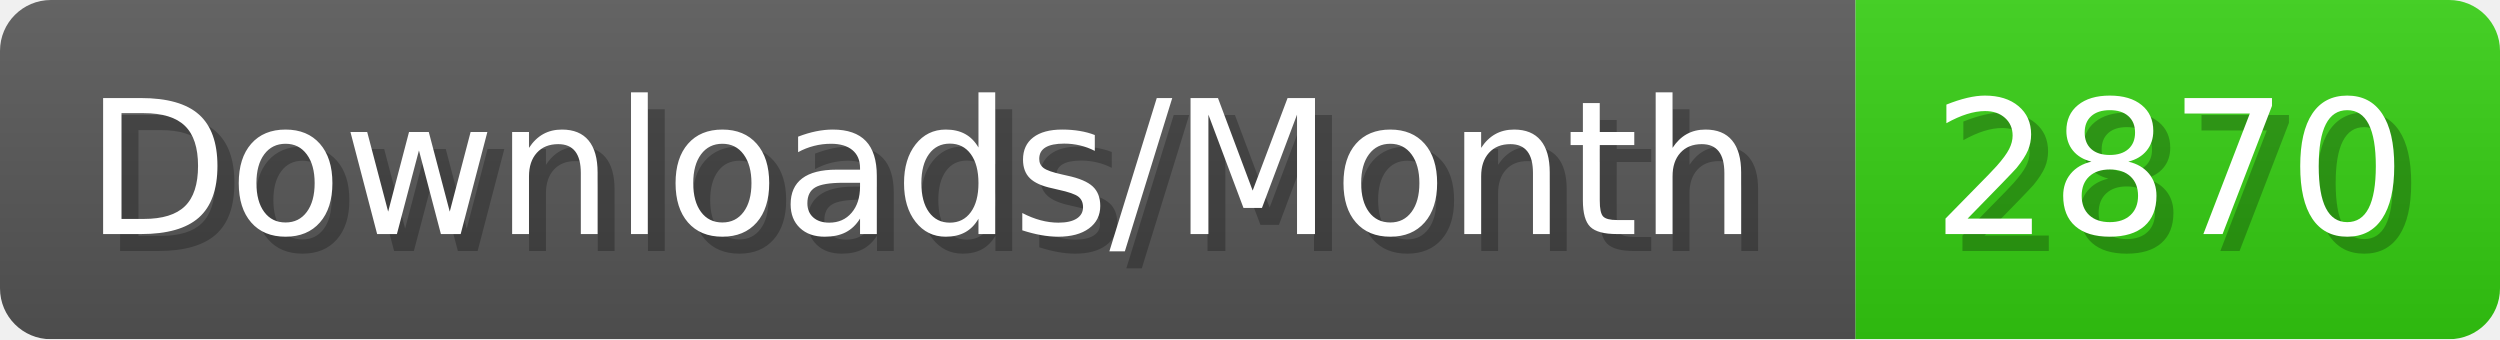
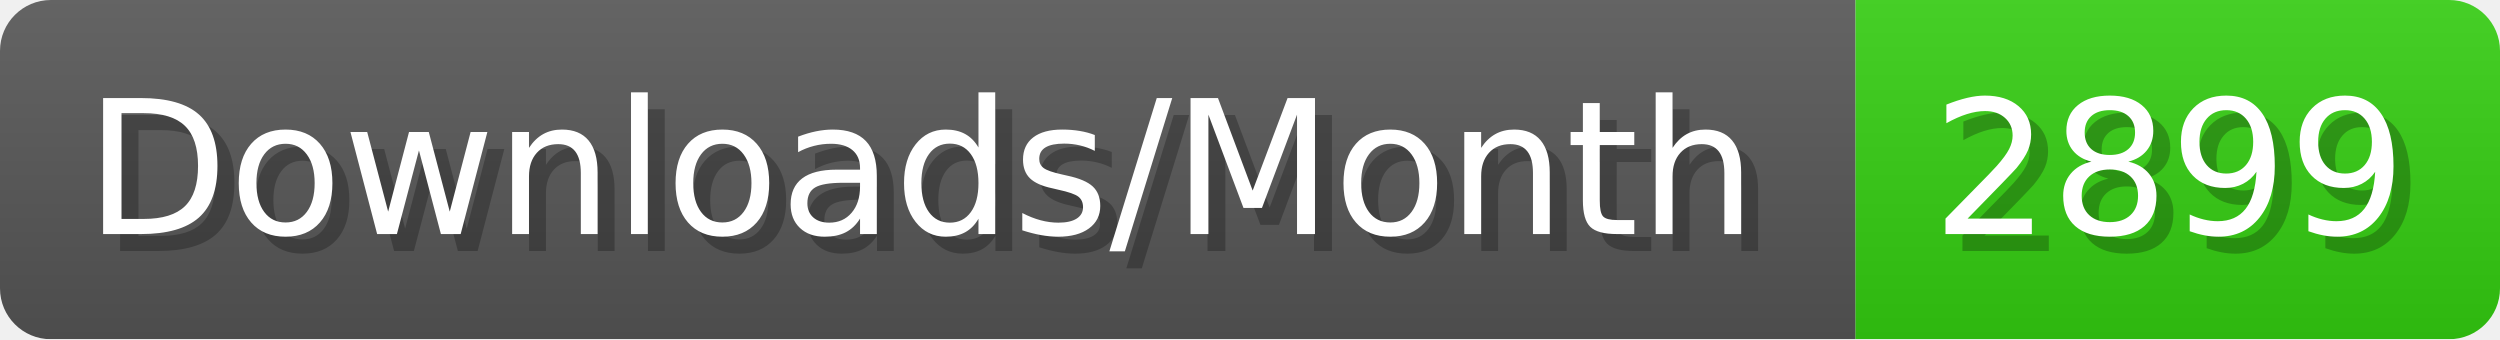
- <svg xmlns="http://www.w3.org/2000/svg" width="147.4" height="20" viewBox="0 0 1474 200" role="img" aria-label="Downloads/Month: 2870">
+ <svg xmlns="http://www.w3.org/2000/svg" width="147.4" height="20" viewBox="0 0 1474 200" role="img" aria-label="Downloads/Month: 2899">
  <linearGradient id="YlXUI" x2="0" y2="100%">
    <stop offset="0" stop-opacity=".1" stop-color="#EEE" />
    <stop offset="1" stop-opacity=".1" />
  </linearGradient>
  <mask id="JHhop">
    <rect width="1474" height="200" rx="30" fill="#FFF" />
  </mask>
  <g mask="url(#JHhop)">
    <rect width="1094" height="200" fill="#555" />
    <rect width="380" height="200" fill="#3C1" x="1094" />
    <rect width="1474" height="200" fill="url(#YlXUI)" />
  </g>
  <g aria-hidden="true" fill="#fff" text-anchor="start" font-family="Verdana,DejaVu Sans,sans-serif" font-size="110">
    <text x="60" y="148" textLength="994" fill="#000" opacity="0.25">Downloads/Month</text>
    <text x="50" y="138" textLength="994">Downloads/Month</text>
-     <text x="1149" y="148" textLength="280" fill="#000" opacity="0.25">2870</text>
-     <text x="1139" y="138" textLength="280">2870</text>
+     <text x="1149" y="148" textLength="280" fill="#000" opacity="0.25">2899</text>
+     <text x="1139" y="138" textLength="280">2899</text>
  </g>
</svg>
